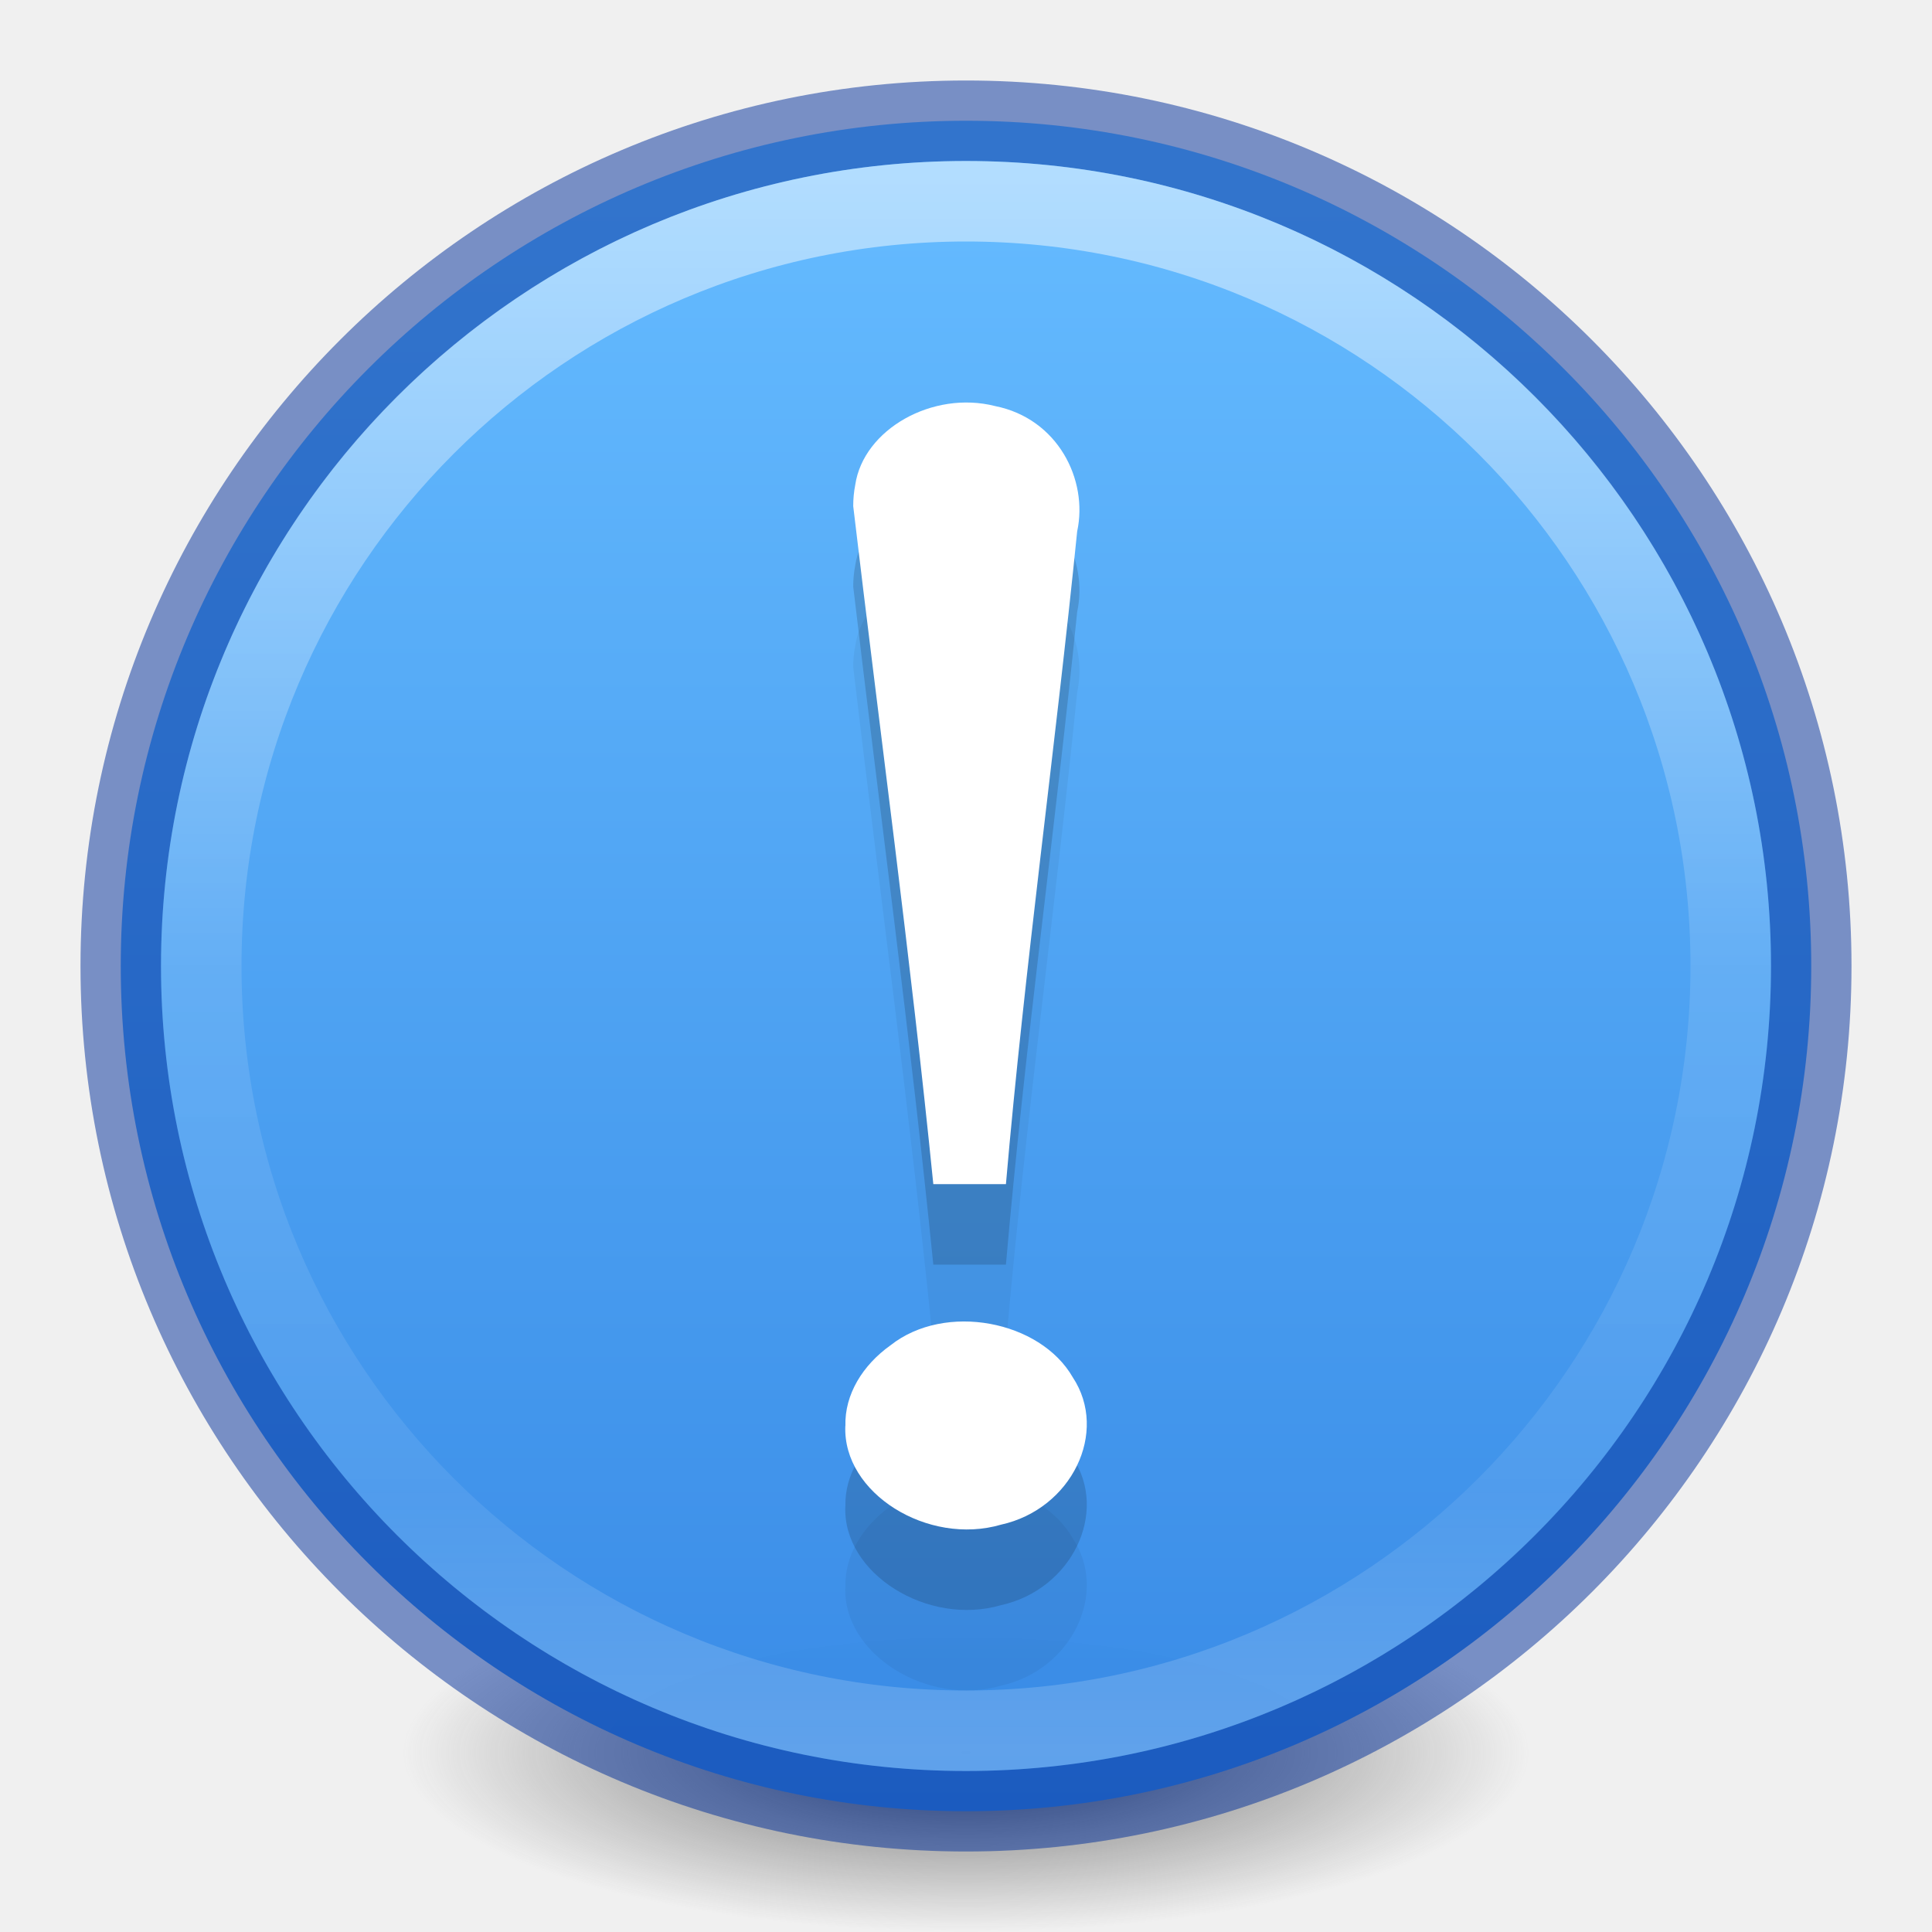
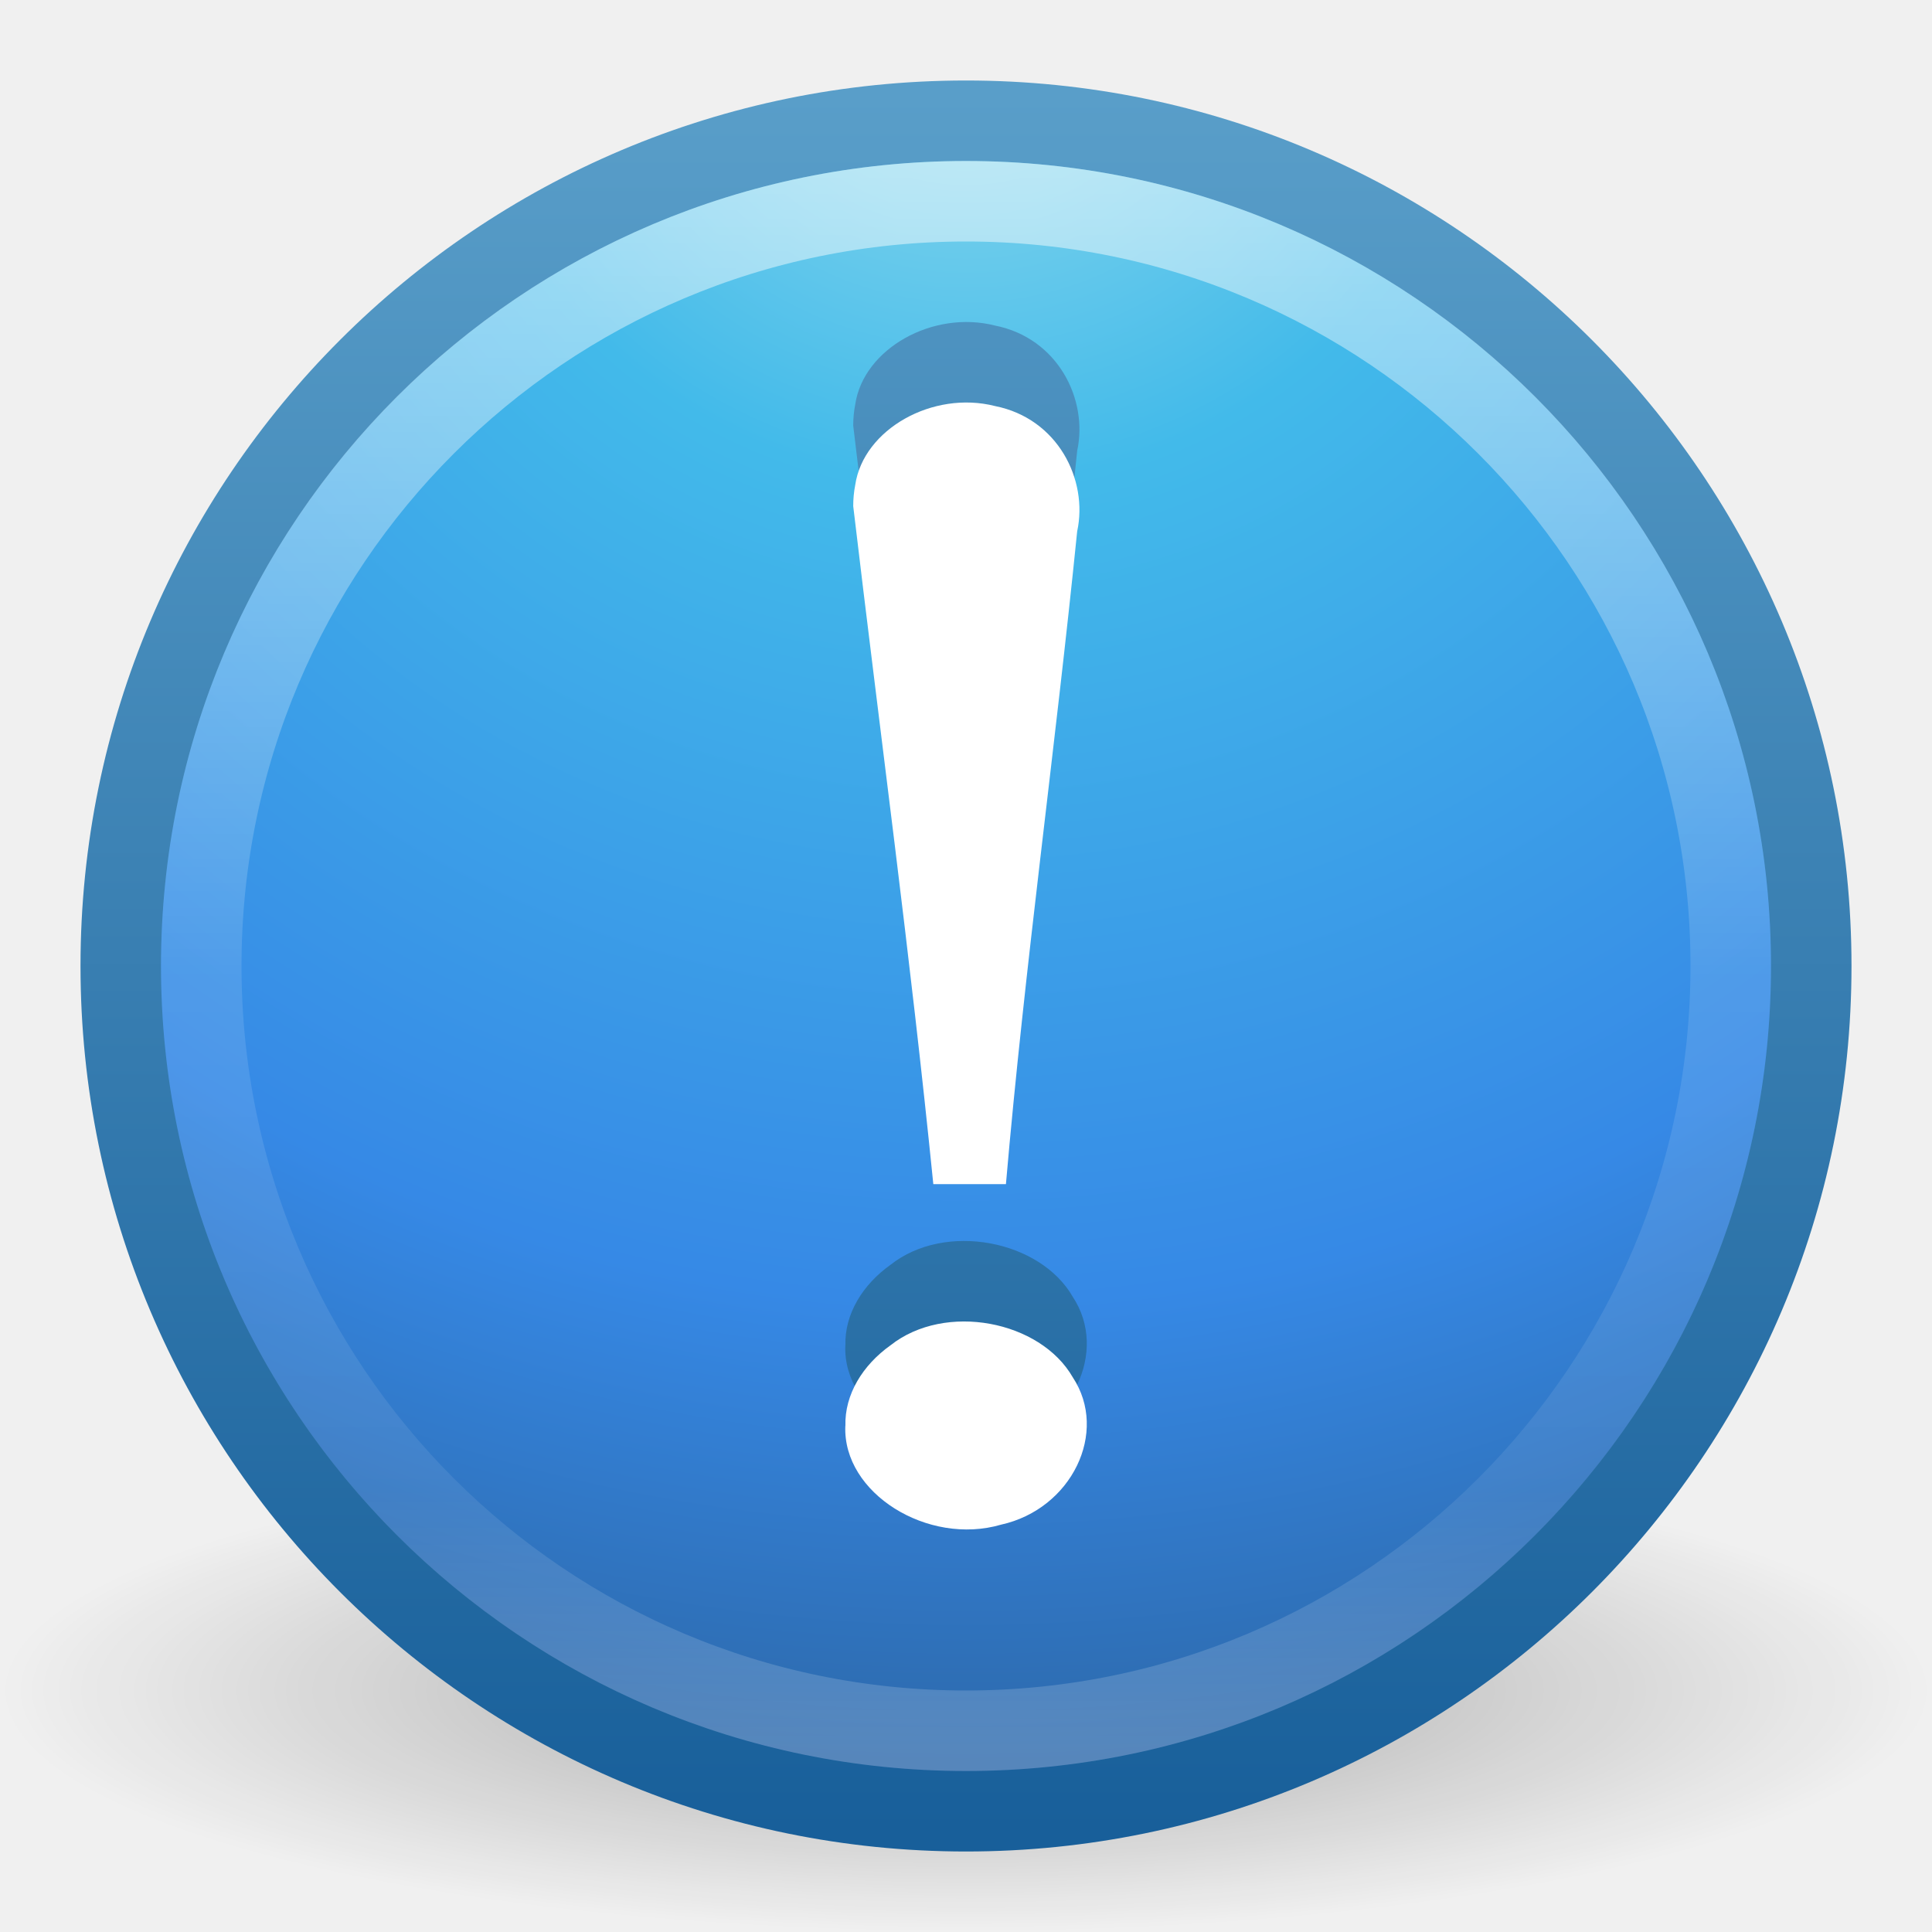
- <svg xmlns="http://www.w3.org/2000/svg" xmlns:xlink="http://www.w3.org/1999/xlink" version="1.2" width="24" height="24" id="svg2">
-   <defs id="defs4">
+ <svg xmlns="http://www.w3.org/2000/svg" xmlns:xlink="http://www.w3.org/1999/xlink" version="1.1" width="24" height="24" id="svg4101">
+   <defs id="defs4103">
+     <linearGradient id="linearGradient3707-319-631-407-324-3-8">
+       <stop id="stop3760-7-3" style="stop-color:#185f9a;stop-opacity:1" offset="0" />
+       <stop id="stop3762-8-4" style="stop-color:#599ec9;stop-opacity:1" offset="1" />
+     </linearGradient>
    <linearGradient id="linearGradient4011">
      <stop id="stop4013" style="stop-color:#ffffff;stop-opacity:1" offset="0" />
-       <stop id="stop4015-3" style="stop-color:#ffffff;stop-opacity:0.235" offset="0.508" />
-       <stop id="stop4017-2" style="stop-color:#ffffff;stop-opacity:0.157" offset="0.835" />
+       <stop id="stop4015" style="stop-color:#ffffff;stop-opacity:0.235" offset="0.508" />
+       <stop id="stop4017" style="stop-color:#ffffff;stop-opacity:0.157" offset="0.835" />
      <stop id="stop4019" style="stop-color:#ffffff;stop-opacity:0.392" offset="1" />
    </linearGradient>
-     <linearGradient x1="71.204" y1="6.238" x2="71.204" y2="44.341" id="linearGradient12398-3" xlink:href="#linearGradient4011" gradientUnits="userSpaceOnUse" gradientTransform="matrix(0.5135135,0,0,0.5135135,-24.83614,-1.02128)" />
-     <linearGradient x1="2035.165" y1="3208.074" x2="2035.165" y2="3241.997" id="linearGradient11527-6-5" xlink:href="#linearGradient947-5" gradientUnits="userSpaceOnUse" gradientTransform="matrix(0.8047894,0,0,0.6016574,-1628.82,-1928.08)" />
-     <radialGradient gradientTransform="matrix(0.1115198,0,0,0.03548359,0.942029,15.16673)" gradientUnits="userSpaceOnUse" xlink:href="#linearGradient3820-7-2-2" id="radialGradient3108" fy="186.171" fx="99.157" r="62.769" cy="186.171" cx="99.157" />
-     <linearGradient id="linearGradient3820-7-2-2">
-       <stop id="stop3822-2-6-36" style="stop-color:#3d3d3d;stop-opacity:1" offset="0" />
-       <stop id="stop3864-8-7-6" style="stop-color:#686868;stop-opacity:0.498" offset="0.5" />
-       <stop id="stop3824-1-2-4" style="stop-color:#686868;stop-opacity:0" offset="1" />
+     <linearGradient id="linearGradient2867-449-88-871-390-598-476-591-434-148-57-177-3-8">
+       <stop id="stop3750-8-9" style="stop-color:#90dbec;stop-opacity:1" offset="0" />
+       <stop id="stop3752-3-2" style="stop-color:#42baea;stop-opacity:1" offset="0.262" />
+       <stop id="stop3754-7-2" style="stop-color:#3689e6;stop-opacity:1" offset="0.705" />
+       <stop id="stop3756-9-3" style="stop-color:#2b63a0;stop-opacity:1" offset="1" />
    </linearGradient>
-     <linearGradient id="linearGradient947-5">
-       <stop id="stop943-6" style="stop-color:#64baff;stop-opacity:1" offset="0" />
-       <stop id="stop945-2" style="stop-color:#3689e6;stop-opacity:1" offset="1" />
+     <linearGradient id="linearGradient8838">
+       <stop id="stop8840" style="stop-color:#000000;stop-opacity:1" offset="0" />
+       <stop id="stop8842" style="stop-color:#000000;stop-opacity:0" offset="1" />
+     </linearGradient>
+     <linearGradient xlink:href="#linearGradient4011" id="linearGradient3021" gradientUnits="userSpaceOnUse" gradientTransform="matrix(0.5135135,0,0,0.5135135,-24.83613,-1.021284)" x1="71.204" y1="6.238" x2="71.204" y2="44.341" />
+     <radialGradient xlink:href="#linearGradient2867-449-88-871-390-598-476-591-434-148-57-177-3-8" id="radialGradient3024" gradientUnits="userSpaceOnUse" gradientTransform="matrix(0,1.146876,-1.213258,-3.1216191e-8,22.2518,-6.943089)" cx="6.069" cy="8.45" fx="6.069" fy="8.45" r="20" />
+     <linearGradient xlink:href="#linearGradient3707-319-631-407-324-3-8" id="linearGradient3026" gradientUnits="userSpaceOnUse" gradientTransform="matrix(0.5385115,0,0,0.5385115,-0.924275,-0.9242757)" x1="24" y1="44" x2="24" y2="3.899" />
+     <radialGradient xlink:href="#linearGradient8838" id="radialGradient3029" gradientUnits="userSpaceOnUse" gradientTransform="matrix(1.129412,0,0,0.2823525,-58.72941,19.69412)" cx="62.625" cy="4.625" fx="62.625" fy="4.625" r="10.625" />
+     <linearGradient xlink:href="#linearGradient3707-319-631-407-324-3-8-4" id="linearGradient3018-1" gradientUnits="userSpaceOnUse" x1="11.613" y1="30.76" x2="11.613" y2="7.933" gradientTransform="translate(0,-8)" />
+     <linearGradient id="linearGradient3707-319-631-407-324-3-8-4">
+       <stop id="stop3760-7-3-9" style="stop-color:#185f9a;stop-opacity:1" offset="0" />
+       <stop id="stop3762-8-4-2" style="stop-color:#599ec9;stop-opacity:1" offset="1" />
    </linearGradient>
  </defs>
-   <path style="fill:url(#radialGradient3108);fill-opacity:1;stroke:none" id="path3818-0-2-5" d="m 19,21.773 a 7,2.227 0 0 1 -14,0 7,2.227 0 1 1 14,0 z" />
-   <path d="M 12,1.5 C 6.206,1.5 1.5,6.206 1.5,12 1.5,17.794 6.206,22.5 12,22.5 17.794,22.5 22.5,17.794 22.5,12 22.5,6.206 17.794,1.5 12,1.5 Z" id="path2555-7-8-5-0-9" style="color:#000000;display:inline;overflow:visible;visibility:visible;opacity:0.99;fill:url(#linearGradient11527-6-5);fill-opacity:1.0;fill-rule:nonzero;stroke:none;stroke-width:1;marker:none;enable-background:accumulate" />
-   <path d="M 12,1.5 C 6.206,1.5 1.5,6.206 1.5,12 1.5,17.794 6.206,22.5 12,22.5 17.794,22.5 22.5,17.794 22.5,12 22.5,6.206 17.794,1.5 12,1.5 Z" id="path2555-7-8-5-1" style="color:#000000;display:inline;overflow:visible;visibility:visible;opacity:0.5;fill:none;stroke:#002e99;stroke-width:1;stroke-linecap:round;stroke-linejoin:round;stroke-miterlimit:4;stroke-dasharray:none;stroke-dashoffset:0;stroke-opacity:1;marker:none;enable-background:accumulate;clip-rule:nonzero;isolation:auto;mix-blend-mode:normal;color-interpolation:sRGB;color-interpolation-filters:linearRGB;solid-color:#000000;solid-opacity:1;fill-opacity:1;fill-rule:nonzero;filter-blend-mode:normal;filter-gaussianBlur-deviation:0;color-rendering:auto;image-rendering:auto;shape-rendering:auto;text-rendering:auto" />
-   <path d="m 21.5,12 c 0,5.247 -4.254,9.5 -9.5,9.5 -5.247,0 -9.5,-4.254 -9.5,-9.5 0,-5.247 4.253,-9.5 9.5,-9.5 5.246,0 9.5,4.253 9.5,9.5 z" id="path8655-6-0-9-5-0" style="color:#000000;display:inline;overflow:visible;visibility:visible;opacity:0.5;fill:none;stroke:url(#linearGradient12398-3);stroke-width:1;stroke-linecap:round;stroke-linejoin:round;stroke-miterlimit:4;stroke-dasharray:none;stroke-dashoffset:0;stroke-opacity:1;marker:none;enable-background:accumulate" />
-   <path style="font-style:normal;font-variant:normal;font-weight:normal;font-stretch:normal;font-size:62.458px;line-height:125%;font-family:Georgia;text-align:start;writing-mode:lr-tb;text-anchor:start;fill:#000000;fill-opacity:1;stroke:none;opacity:0.05" id="path934" d="m 10.599,8.287 c 0.332,2.81 0.712,5.602 0.995,8.423 0.284,0 0.618,0 0.902,0 0.234,-2.709 0.612,-5.403 0.885,-8.109 0.139,-0.641 -0.241,-1.402 -1.021,-1.557 -0.771,-0.195 -1.633,0.289 -1.736,0.98 -0.017,0.087 -0.025,0.175 -0.025,0.263 h -2e-6 z m -0.098,11.426 c -0.035,0.837 1.027,1.492 1.934,1.227 0.878,-0.194 1.341,-1.151 0.891,-1.831 -0.403,-0.703 -1.584,-0.935 -2.264,-0.397 -0.344,0.245 -0.571,0.61 -0.56,1.001 z" />
-   <path style="font-style:normal;font-variant:normal;font-weight:normal;font-stretch:normal;font-size:62.458px;line-height:125%;font-family:Georgia;text-align:start;writing-mode:lr-tb;text-anchor:start;fill:#000000;fill-opacity:1;stroke:none;opacity:0.15" id="path932" d="m 10.599,7.287 c 0.332,2.81 0.712,5.602 0.995,8.423 0.284,0 0.618,0 0.902,0 0.234,-2.709 0.612,-5.403 0.885,-8.109 0.139,-0.641 -0.241,-1.402 -1.021,-1.557 -0.771,-0.195 -1.633,0.289 -1.736,0.98 -0.017,0.087 -0.025,0.175 -0.025,0.263 h -2e-6 z m -0.098,11.426 c -0.035,0.837 1.027,1.492 1.934,1.227 0.878,-0.194 1.341,-1.151 0.891,-1.831 -0.403,-0.703 -1.584,-0.935 -2.264,-0.397 -0.344,0.245 -0.571,0.61 -0.56,1.001 z" />
-   <path style="font-style:normal;font-variant:normal;font-weight:normal;font-stretch:normal;font-size:62.458px;line-height:125%;font-family:Georgia;text-align:start;writing-mode:lr-tb;text-anchor:start;fill:#ffffff;fill-opacity:1;stroke:none" id="text2315" d="m 10.599,6.287 c 0.332,2.81 0.712,5.602 0.995,8.423 0.284,0 0.618,0 0.902,0 0.234,-2.709 0.612,-5.403 0.885,-8.109 C 13.52,5.96 13.14,5.199 12.36,5.044 11.588,4.848 10.726,5.332 10.624,6.024 c -0.017,0.087 -0.025,0.175 -0.025,0.263 h -2e-6 z m -0.098,11.426 c -0.035,0.837 1.027,1.492 1.934,1.227 0.878,-0.194 1.341,-1.151 0.891,-1.831 -0.403,-0.703 -1.584,-0.935 -2.264,-0.397 -0.344,0.245 -0.571,0.61 -0.56,1.001 z" />
+   <path style="opacity:0.3;fill:url(#radialGradient3029);fill-opacity:1;fill-rule:evenodd;stroke:none;stroke-width:1;marker:none;visibility:visible;display:inline;overflow:visible" id="path8836" d="m 24,21 c 0,1.657 -5.373,3 -12,3 C 5.373,24 -2.5e-7,22.657 -2.5e-7,21 -2.5e-7,19.343 5.373,18 12,18 c 6.627,0 12,1.343 12,3 l 0,0 z" />
+   <path style="color:#000000;fill:url(#radialGradient3024);fill-opacity:1;fill-rule:nonzero;stroke:url(#linearGradient3026);stroke-width:1;stroke-linecap:round;stroke-linejoin:round;stroke-miterlimit:4;stroke-opacity:1;stroke-dasharray:none;stroke-dashoffset:0;marker:none;visibility:visible;display:inline;overflow:visible;enable-background:accumulate" id="path2555-7" d="M 12,1.5 C 6.206,1.5 1.5,6.206 1.5,12 c 0,5.794 4.706,10.5 10.5,10.5 C 17.794,22.5 22.5,17.794 22.5,12 22.5,6.206 17.794,1.5 12,1.5 z" />
+   <path style="opacity:0.5;color:#000000;fill:none;stroke:url(#linearGradient3021);stroke-width:1;stroke-linecap:round;stroke-linejoin:round;stroke-miterlimit:4;stroke-opacity:1;stroke-dasharray:none;stroke-dashoffset:0;marker:none;visibility:visible;display:inline;overflow:visible;enable-background:accumulate" id="path8655-6" d="M 21.5,12 C 21.5,17.247 17.246,21.5 12,21.5 6.753,21.5 2.5,17.246 2.5,12 c 0,-5.247 4.253,-9.5 9.5,-9.5 5.246,0 9.5,4.253 9.5,9.5 l 0,0 z" />
+   <path style="font-size:62.458px;font-style:normal;font-variant:normal;font-weight:normal;font-stretch:normal;text-align:start;line-height:125%;writing-mode:lr-tb;text-anchor:start;fill:url(#linearGradient3018-1);fill-opacity:1;stroke:none;font-family:Georgia;color:#000000;fill-rule:nonzero;marker:none;visibility:visible;display:inline;overflow:visible;enable-background:accumulate" id="text2315-0" d="m 10.599,5.287 c 0.332,2.81 0.712,5.602 0.995,8.423 0.284,0 0.618,0 0.902,0 0.234,-2.709 0.612,-5.403 0.885,-8.109 C 13.52,4.96 13.14,4.199 12.36,4.044 11.588,3.848 10.726,4.332 10.624,5.024 c -0.017,0.087 -0.025,0.175 -0.025,0.263 l -2e-6,0 z m -0.098,11.426 c -0.035,0.837 1.027,1.492 1.934,1.227 0.878,-0.194 1.341,-1.151 0.891,-1.831 -0.403,-0.703 -1.584,-0.935 -2.264,-0.397 -0.344,0.245 -0.571,0.61 -0.56,1.001 l 0,-1e-6 z" />
+   <path style="font-size:62.458px;font-style:normal;font-variant:normal;font-weight:normal;font-stretch:normal;text-align:start;line-height:125%;writing-mode:lr-tb;text-anchor:start;fill:#ffffff;fill-opacity:1;stroke:none;font-family:Georgia" id="text2315" d="m 10.599,6.287 c 0.332,2.81 0.712,5.602 0.995,8.423 0.284,0 0.618,0 0.902,0 0.234,-2.709 0.612,-5.403 0.885,-8.109 C 13.52,5.96 13.14,5.199 12.36,5.044 11.588,4.848 10.726,5.332 10.624,6.024 c -0.017,0.087 -0.025,0.175 -0.025,0.263 l -2e-6,0 z m -0.098,11.426 c -0.035,0.837 1.027,1.492 1.934,1.227 0.878,-0.194 1.341,-1.151 0.891,-1.831 -0.403,-0.703 -1.584,-0.935 -2.264,-0.397 -0.344,0.245 -0.571,0.61 -0.56,1.001 l 0,-1e-6 z" />
</svg>
